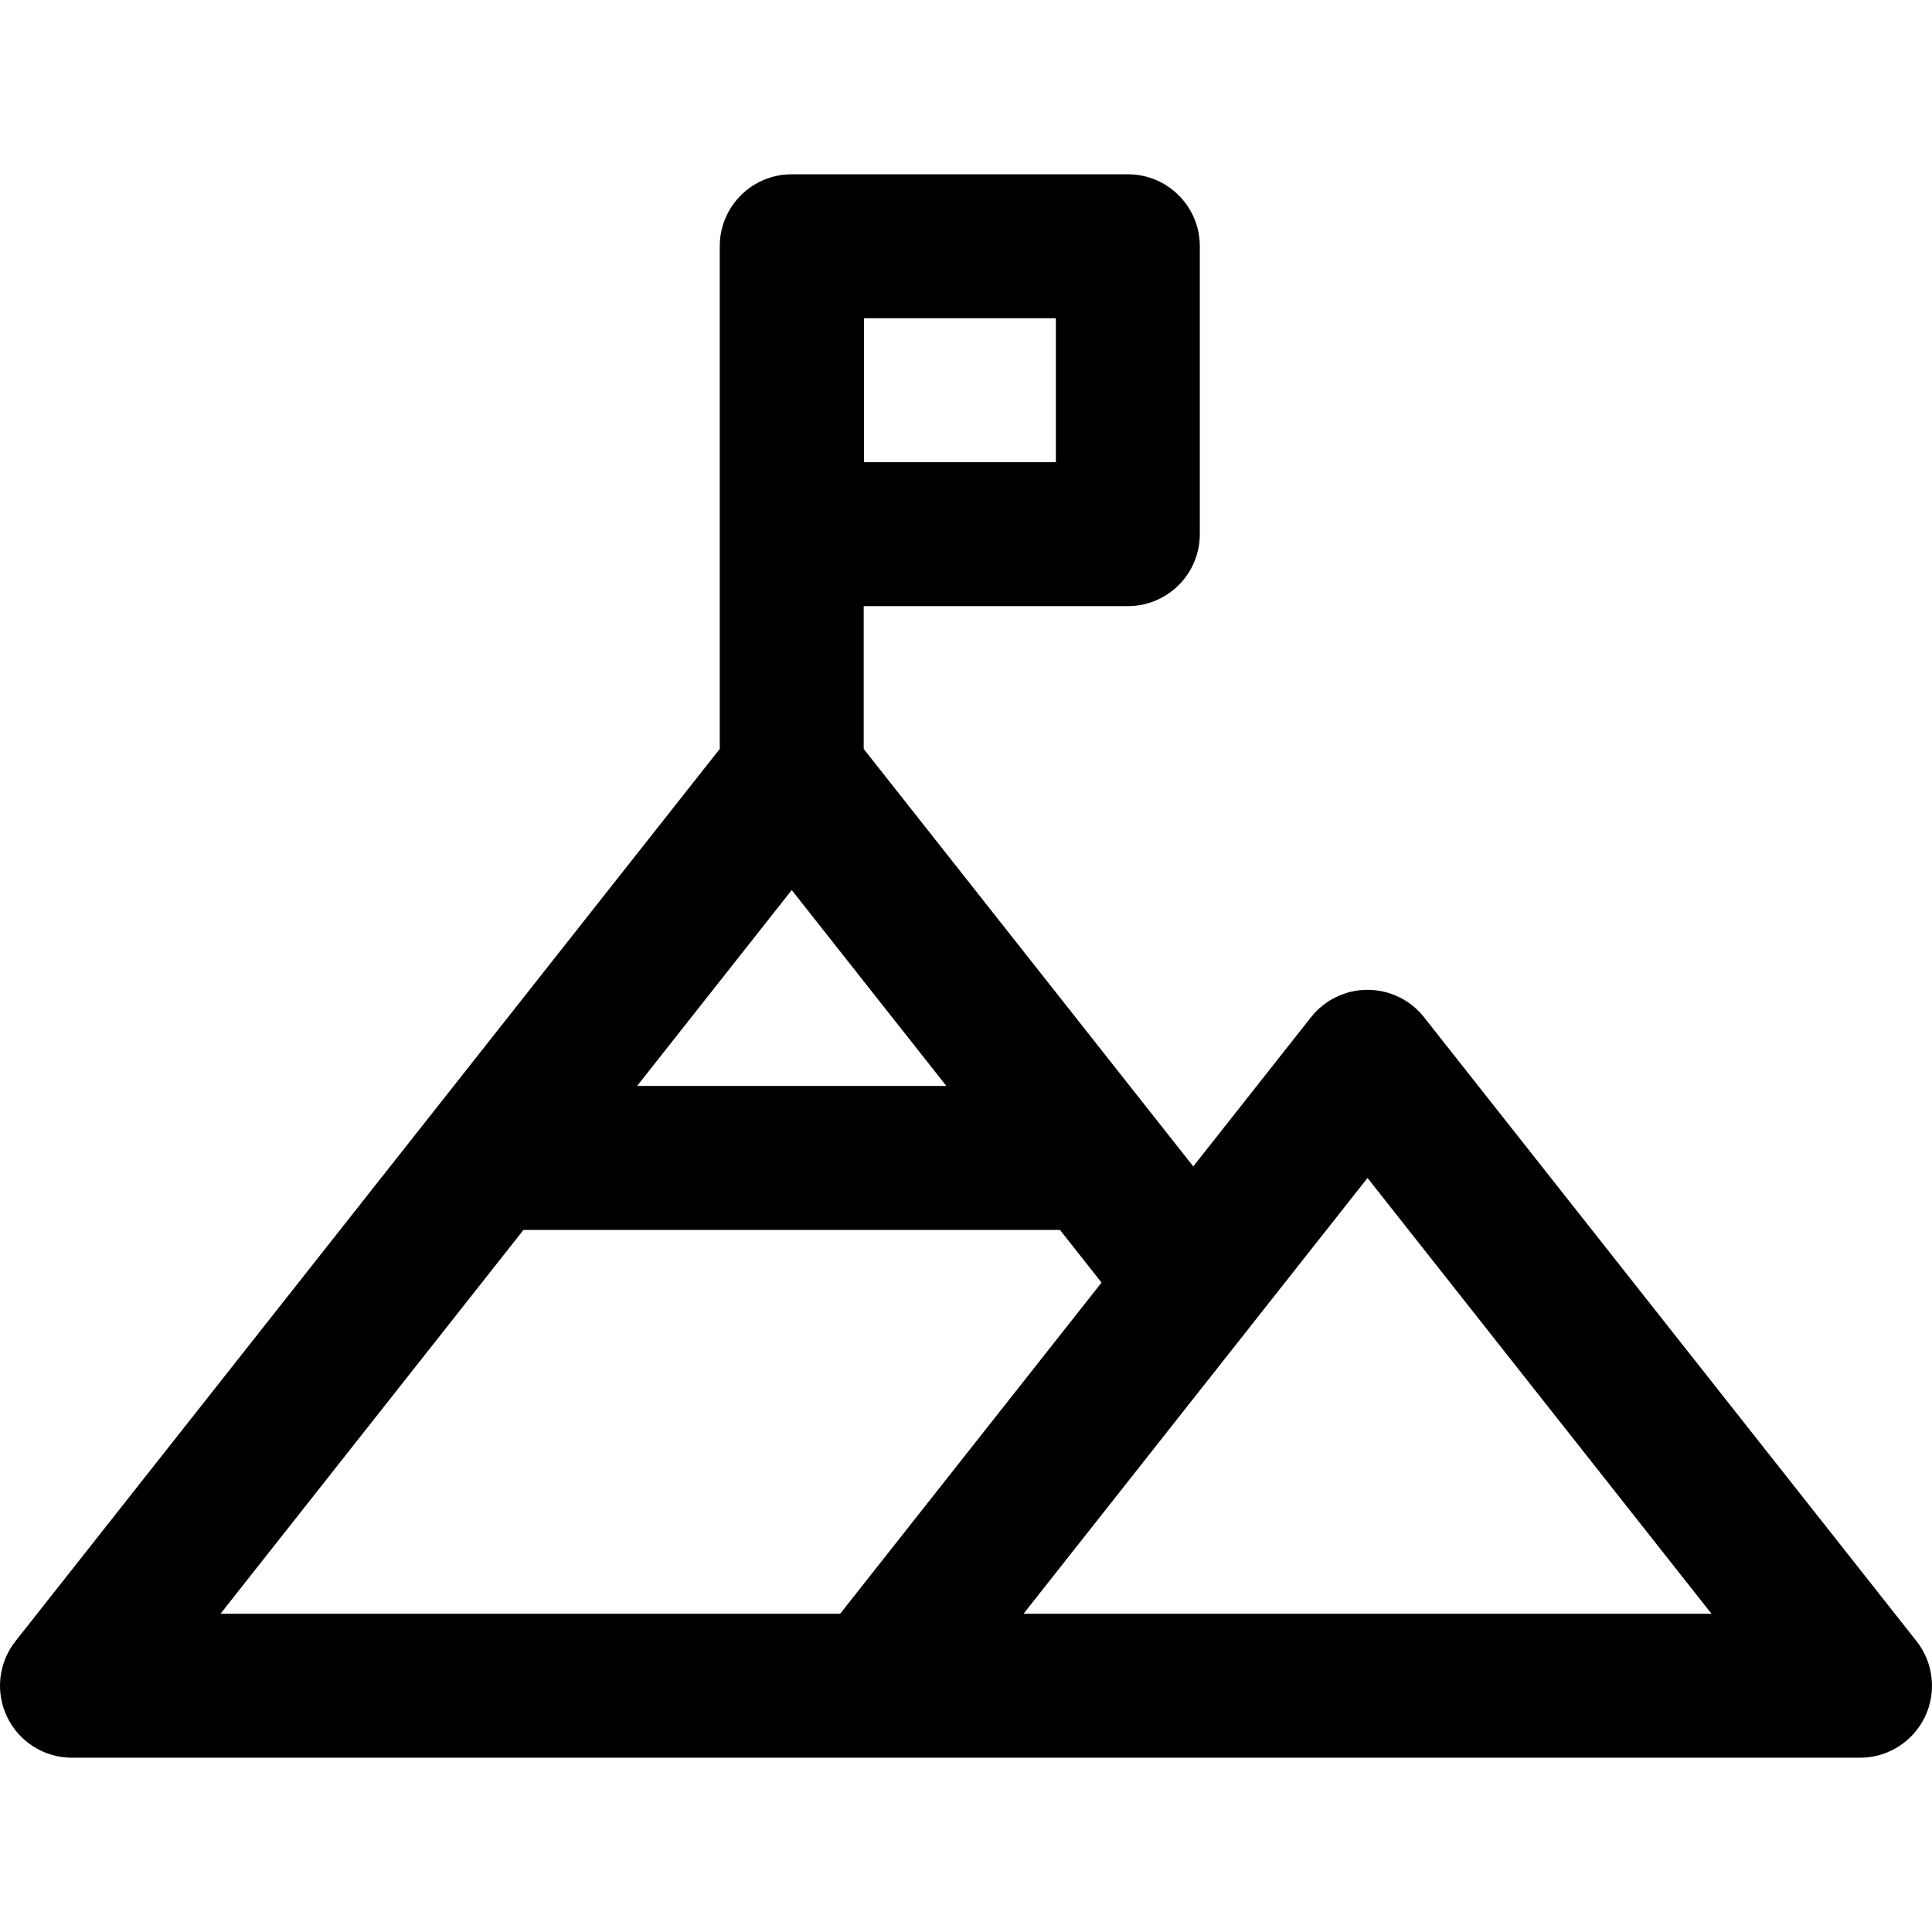
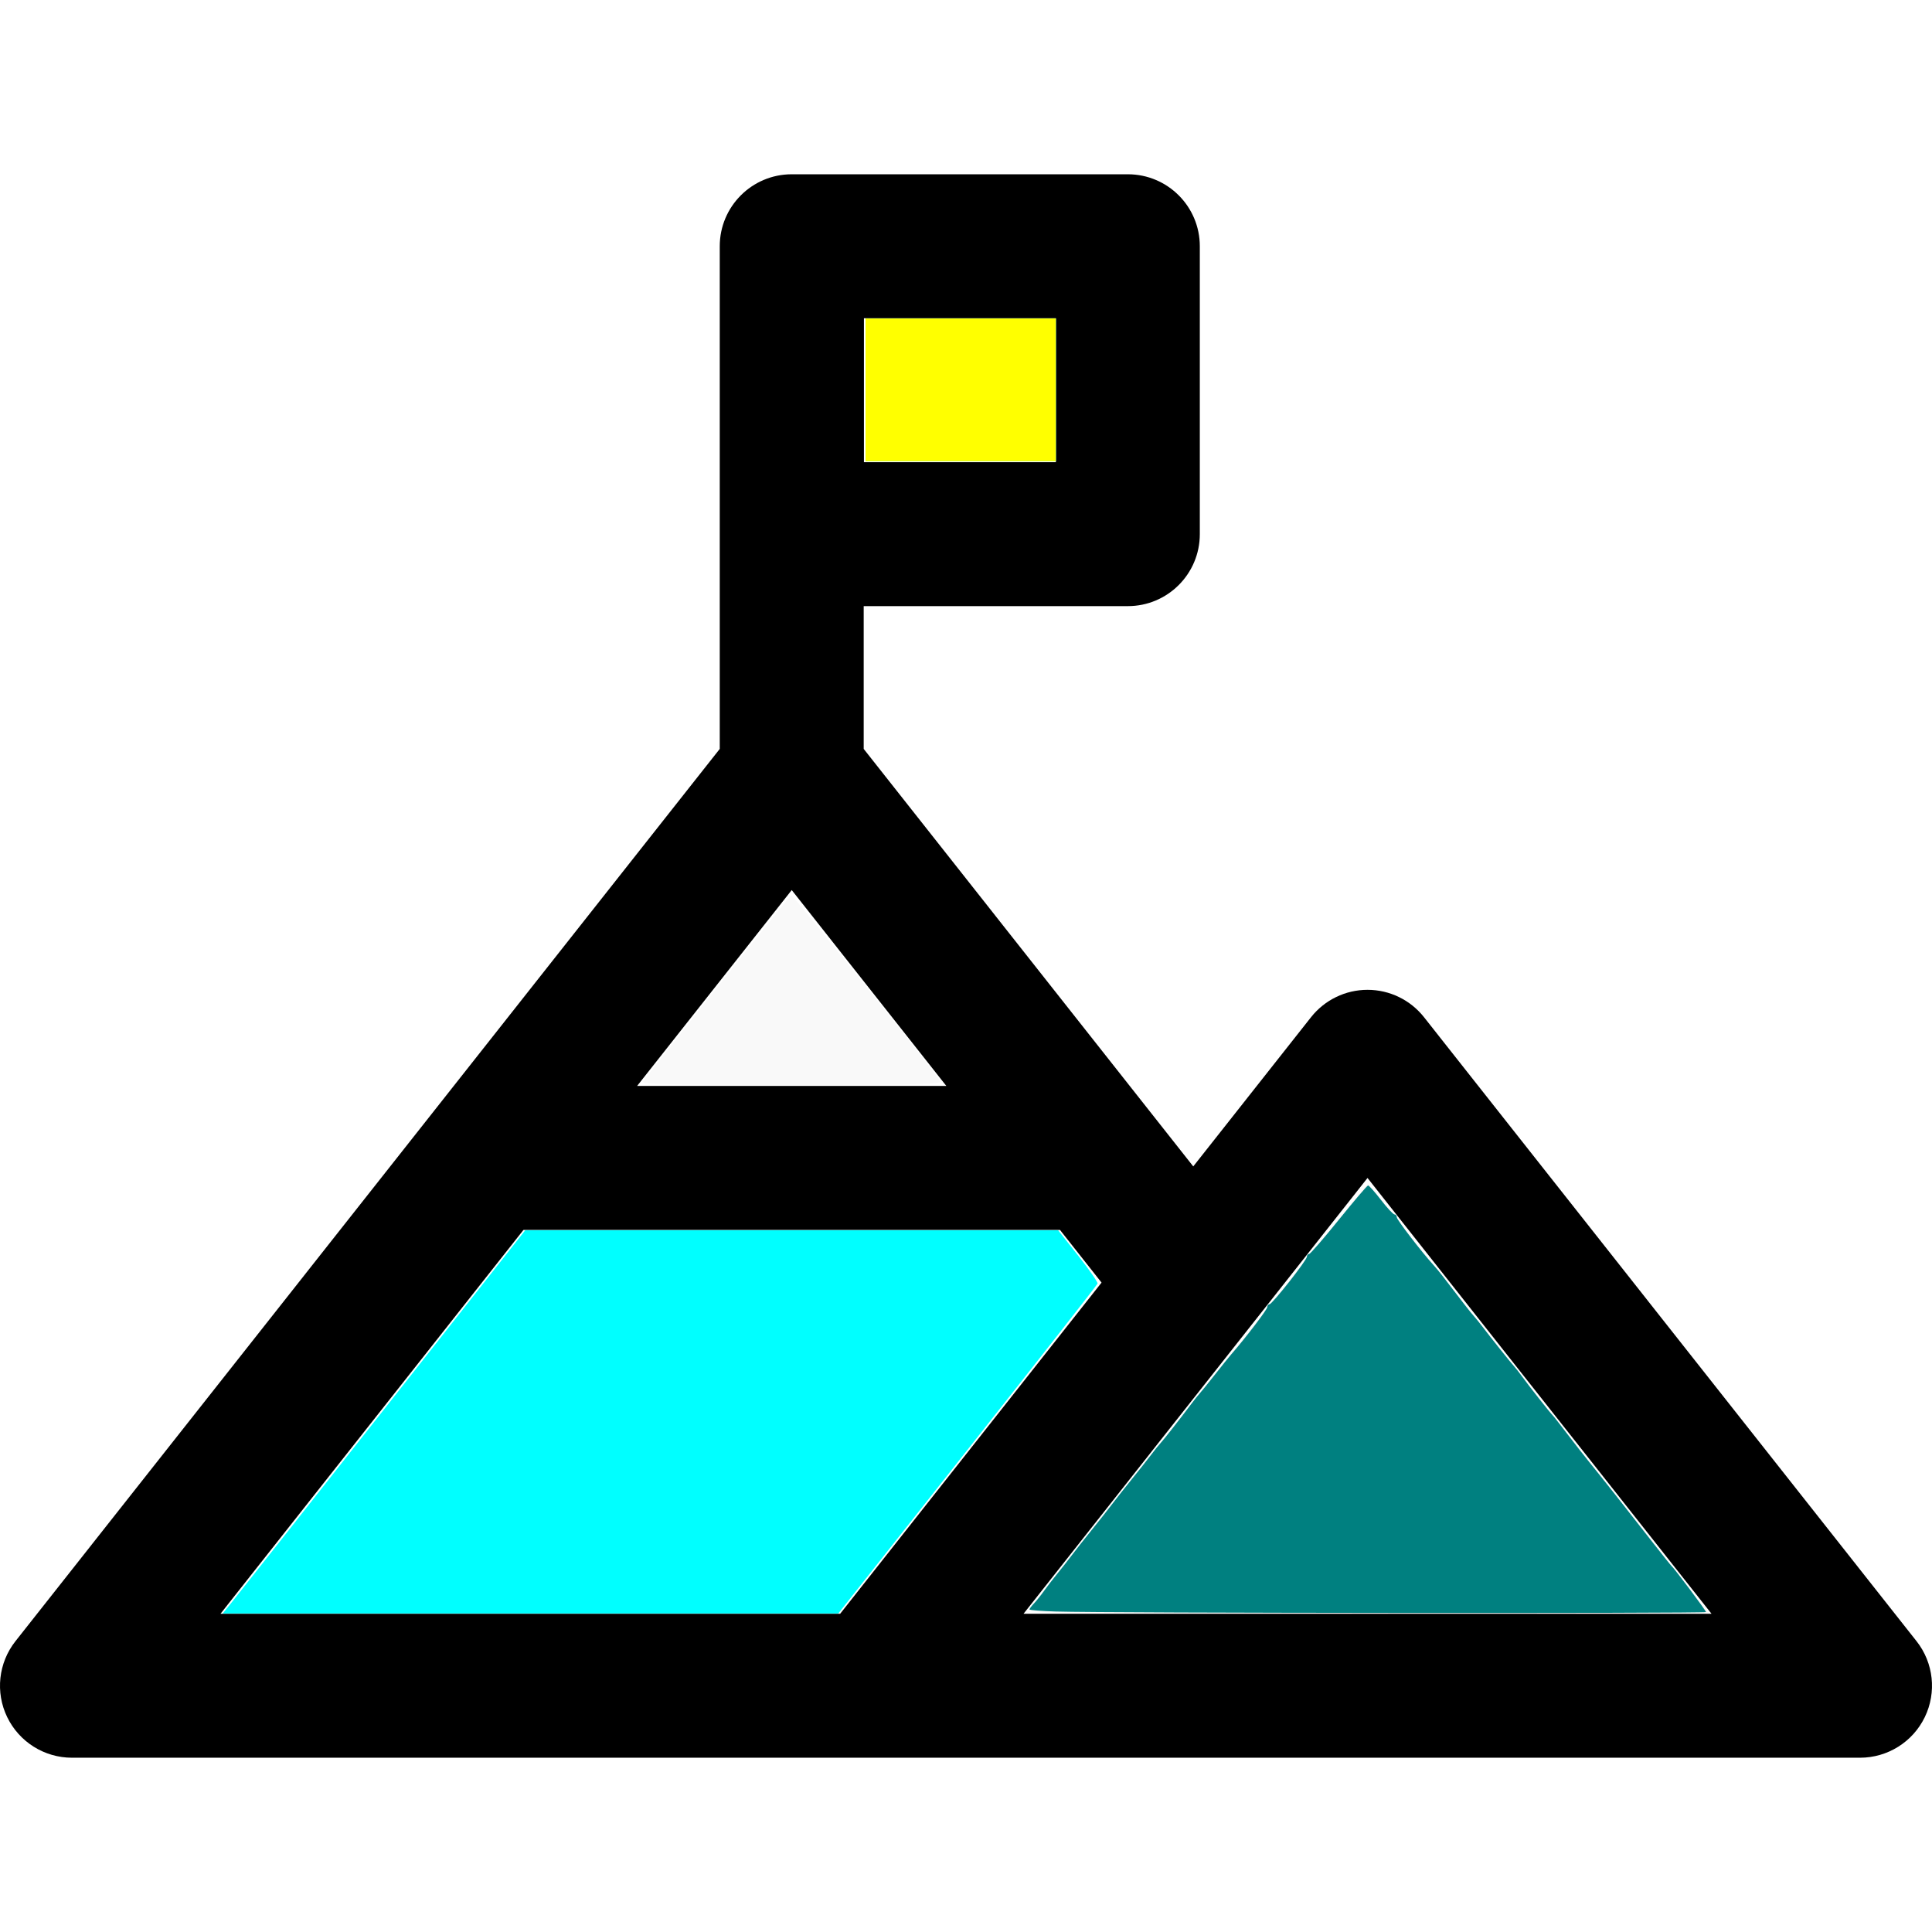
<svg xmlns="http://www.w3.org/2000/svg" version="1.1" id="Capa_1" x="0px" y="0px" viewBox="0 0 402.641 402.641" style="enable-background:new 0 0 402.641 402.641;" xml:space="preserve">
-   <path d="M399.415,342.027L296.775,211.991c-2.845-3.604-7.184-5.706-11.774-5.706c-4.591,0-8.93,2.103-11.774,5.706l-24.545,31.097  L180,156.078v-29.758h55.049c8.284,0,15-6.716,15-15v-60c0-8.284-6.716-15-15-15h-70c-0.008,0-0.016,0.001-0.024,0.001  c-0.009,0-0.017-0.001-0.024-0.001c-8.284,0-15,6.716-15,15v104.758L3.227,342.027c-3.563,4.513-4.233,10.663-1.725,15.836  c2.507,5.173,7.75,8.458,13.498,8.458h167.36h0.001h205.279c5.748,0,10.991-3.285,13.498-8.458  C403.646,352.69,402.977,346.539,399.415,342.027z M165,185.495l32.225,40.825h-64.449L165,185.495z M180.049,66.321h40v30h-40  V66.321z M109.096,256.321h111.809l8.666,10.979l-54.48,69.021H45.95L109.096,256.321z M213.31,336.321L285,245.495l71.69,90.825  H213.31z" />
-   <g>
+   <defs id="defs1799" />
+   <path d="M399.415,342.027L296.775,211.991c-2.845-3.604-7.184-5.706-11.774-5.706c-4.591,0-8.93,2.103-11.774,5.706l-24.545,31.097  L180,156.078v-29.758h55.049c8.284,0,15-6.716,15-15v-60c0-8.284-6.716-15-15-15h-70c-0.008,0-0.016,0.001-0.024,0.001  c-0.009,0-0.017-0.001-0.024-0.001c-8.284,0-15,6.716-15,15v104.758L3.227,342.027c-3.563,4.513-4.233,10.663-1.725,15.836  c2.507,5.173,7.75,8.458,13.498,8.458h167.36h0.001h205.279c5.748,0,10.991-3.285,13.498-8.458  C403.646,352.69,402.977,346.539,399.415,342.027z M165,185.495l32.225,40.825h-64.449L165,185.495z M180.049,66.321h40v30h-40  V66.321z M109.096,256.321h111.809l8.666,10.979l-54.48,69.021H45.95L109.096,256.321z M213.31,336.321L285,245.495l71.69,90.825  H213.31z" id="path1764" />
+   <g id="g1766">
</g>
-   <g>
+   <g id="g1768">
</g>
-   <g>
+   <g id="g1770">
</g>
-   <g>
+   <g id="g1772">
</g>
-   <g>
+   <g id="g1774">
</g>
-   <g>
+   <g id="g1776">
</g>
-   <g>
+   <g id="g1778">
</g>
-   <g>
+   <g id="g1780">
</g>
-   <g>
+   <g id="g1782">
</g>
-   <g>
+   <g id="g1784">
</g>
-   <g>
+   <g id="g1786">
</g>
-   <g>
+   <g id="g1788">
</g>
-   <g>
+   <g id="g1790">
</g>
-   <g>
+   <g id="g1792">
</g>
-   <g>
+   <g id="g1794">
</g>
+   <path style="fill:#00ffff;stroke-width:0.551" d="M 180.39,81.244 V 66.372 h 19.829 19.829 v 14.872 14.872 h -19.829 -19.829 z" id="path1803" />
+   <path style="fill:#00ffff;stroke-width:0.551" d="m 48.302,333.928 c 1.04,-1.288 15.226,-19.258 31.524,-39.934 l 29.633,-37.593 h 55.534 55.534 l 4.189,5.304 c 2.304,2.917 4.114,5.53 4.022,5.805 -0.092,0.275 -12.287,15.859 -27.102,34.629 l -26.935,34.129 H 110.556 46.411 Z" id="path1805" />
+   <path style="fill:#f9f9f9;stroke-width:0.551" d="m 214.646,335.264 c 3.911,-5.461 70.136,-88.771 70.474,-88.655 0.354,0.121 57.855,72.632 68.589,86.493 l 2.453,3.167 h -71.118 c -68.735,0 -71.094,-0.034 -70.398,-1.005 z" id="path1807" />
+   <path style="fill:#f9f9f9;stroke-width:0.551" d="m 133.977,225.418 c 16.622,-21.172 30.598,-38.729 30.921,-38.845 0.35,-0.125 29.705,36.525 31.08,38.803 0.364,0.603 -5.048,0.73 -31.05,0.73 -25.114,0 -31.381,-0.139 -30.95,-0.689 z" id="path1809" />
+   <path style="fill:#008080;stroke-width:0.551" d="m 220.186,335.858 c -3.105,-0.098 -5.646,-0.294 -5.646,-0.435 0,-0.141 0.434,-0.714 0.964,-1.274 0.53,-0.56 1.46,-1.719 2.066,-2.576 0.606,-0.857 1.845,-2.464 2.754,-3.571 0.909,-1.107 2.272,-2.842 3.029,-3.856 0.757,-1.014 2.616,-3.373 4.131,-5.241 1.515,-1.868 3.374,-4.223 4.131,-5.233 0.757,-1.01 2.616,-3.365 4.131,-5.233 1.515,-1.868 3.374,-4.218 4.131,-5.222 0.757,-1.004 1.637,-2.096 1.954,-2.427 0.617,-0.643 4.043,-5.002 6.308,-8.025 0.757,-1.011 1.632,-2.109 1.943,-2.44 0.311,-0.331 1.736,-2.088 3.166,-3.906 1.43,-1.818 2.925,-3.677 3.323,-4.131 2.925,-3.341 7.541,-9.384 7.541,-9.871 0,-0.327 0.2,-0.594 0.445,-0.594 0.57,0 7.817,-9.198 7.817,-9.922 0,-0.299 0.195,-0.543 0.434,-0.543 0.239,0 3.027,-3.212 6.197,-7.138 3.17,-3.926 5.919,-7.148 6.109,-7.161 0.19,-0.012 1.398,1.341 2.683,3.007 1.285,1.666 2.555,3.029 2.821,3.029 0.266,0 0.484,0.267 0.484,0.594 0,0.515 5.189,7.267 7.676,9.987 0.474,0.518 1.295,1.51 1.825,2.203 4.487,5.869 5.839,7.602 6.516,8.353 0.43,0.477 1.207,1.431 1.727,2.12 1.604,2.128 6.154,7.83 6.751,8.46 0.311,0.329 1.062,1.288 1.668,2.132 1.273,1.773 5.867,7.603 6.313,8.011 0.166,0.151 1.547,1.91 3.069,3.908 1.522,1.998 3.555,4.601 4.517,5.783 2.566,3.155 7.462,9.358 13.435,17.022 1.889,2.424 3.576,4.53 3.748,4.682 0.639,0.56 7.199,9.319 7.199,9.611 0,0.312 -125.24,0.213 -135.361,-0.107 z" id="path1811" />
+   <path style="fill:#ffff00;stroke-width:0.551" d="M 180.39,81.244 V 66.372 h 19.829 19.829 v 14.872 14.872 h -19.829 -19.829 z" id="path1813" />
</svg>
